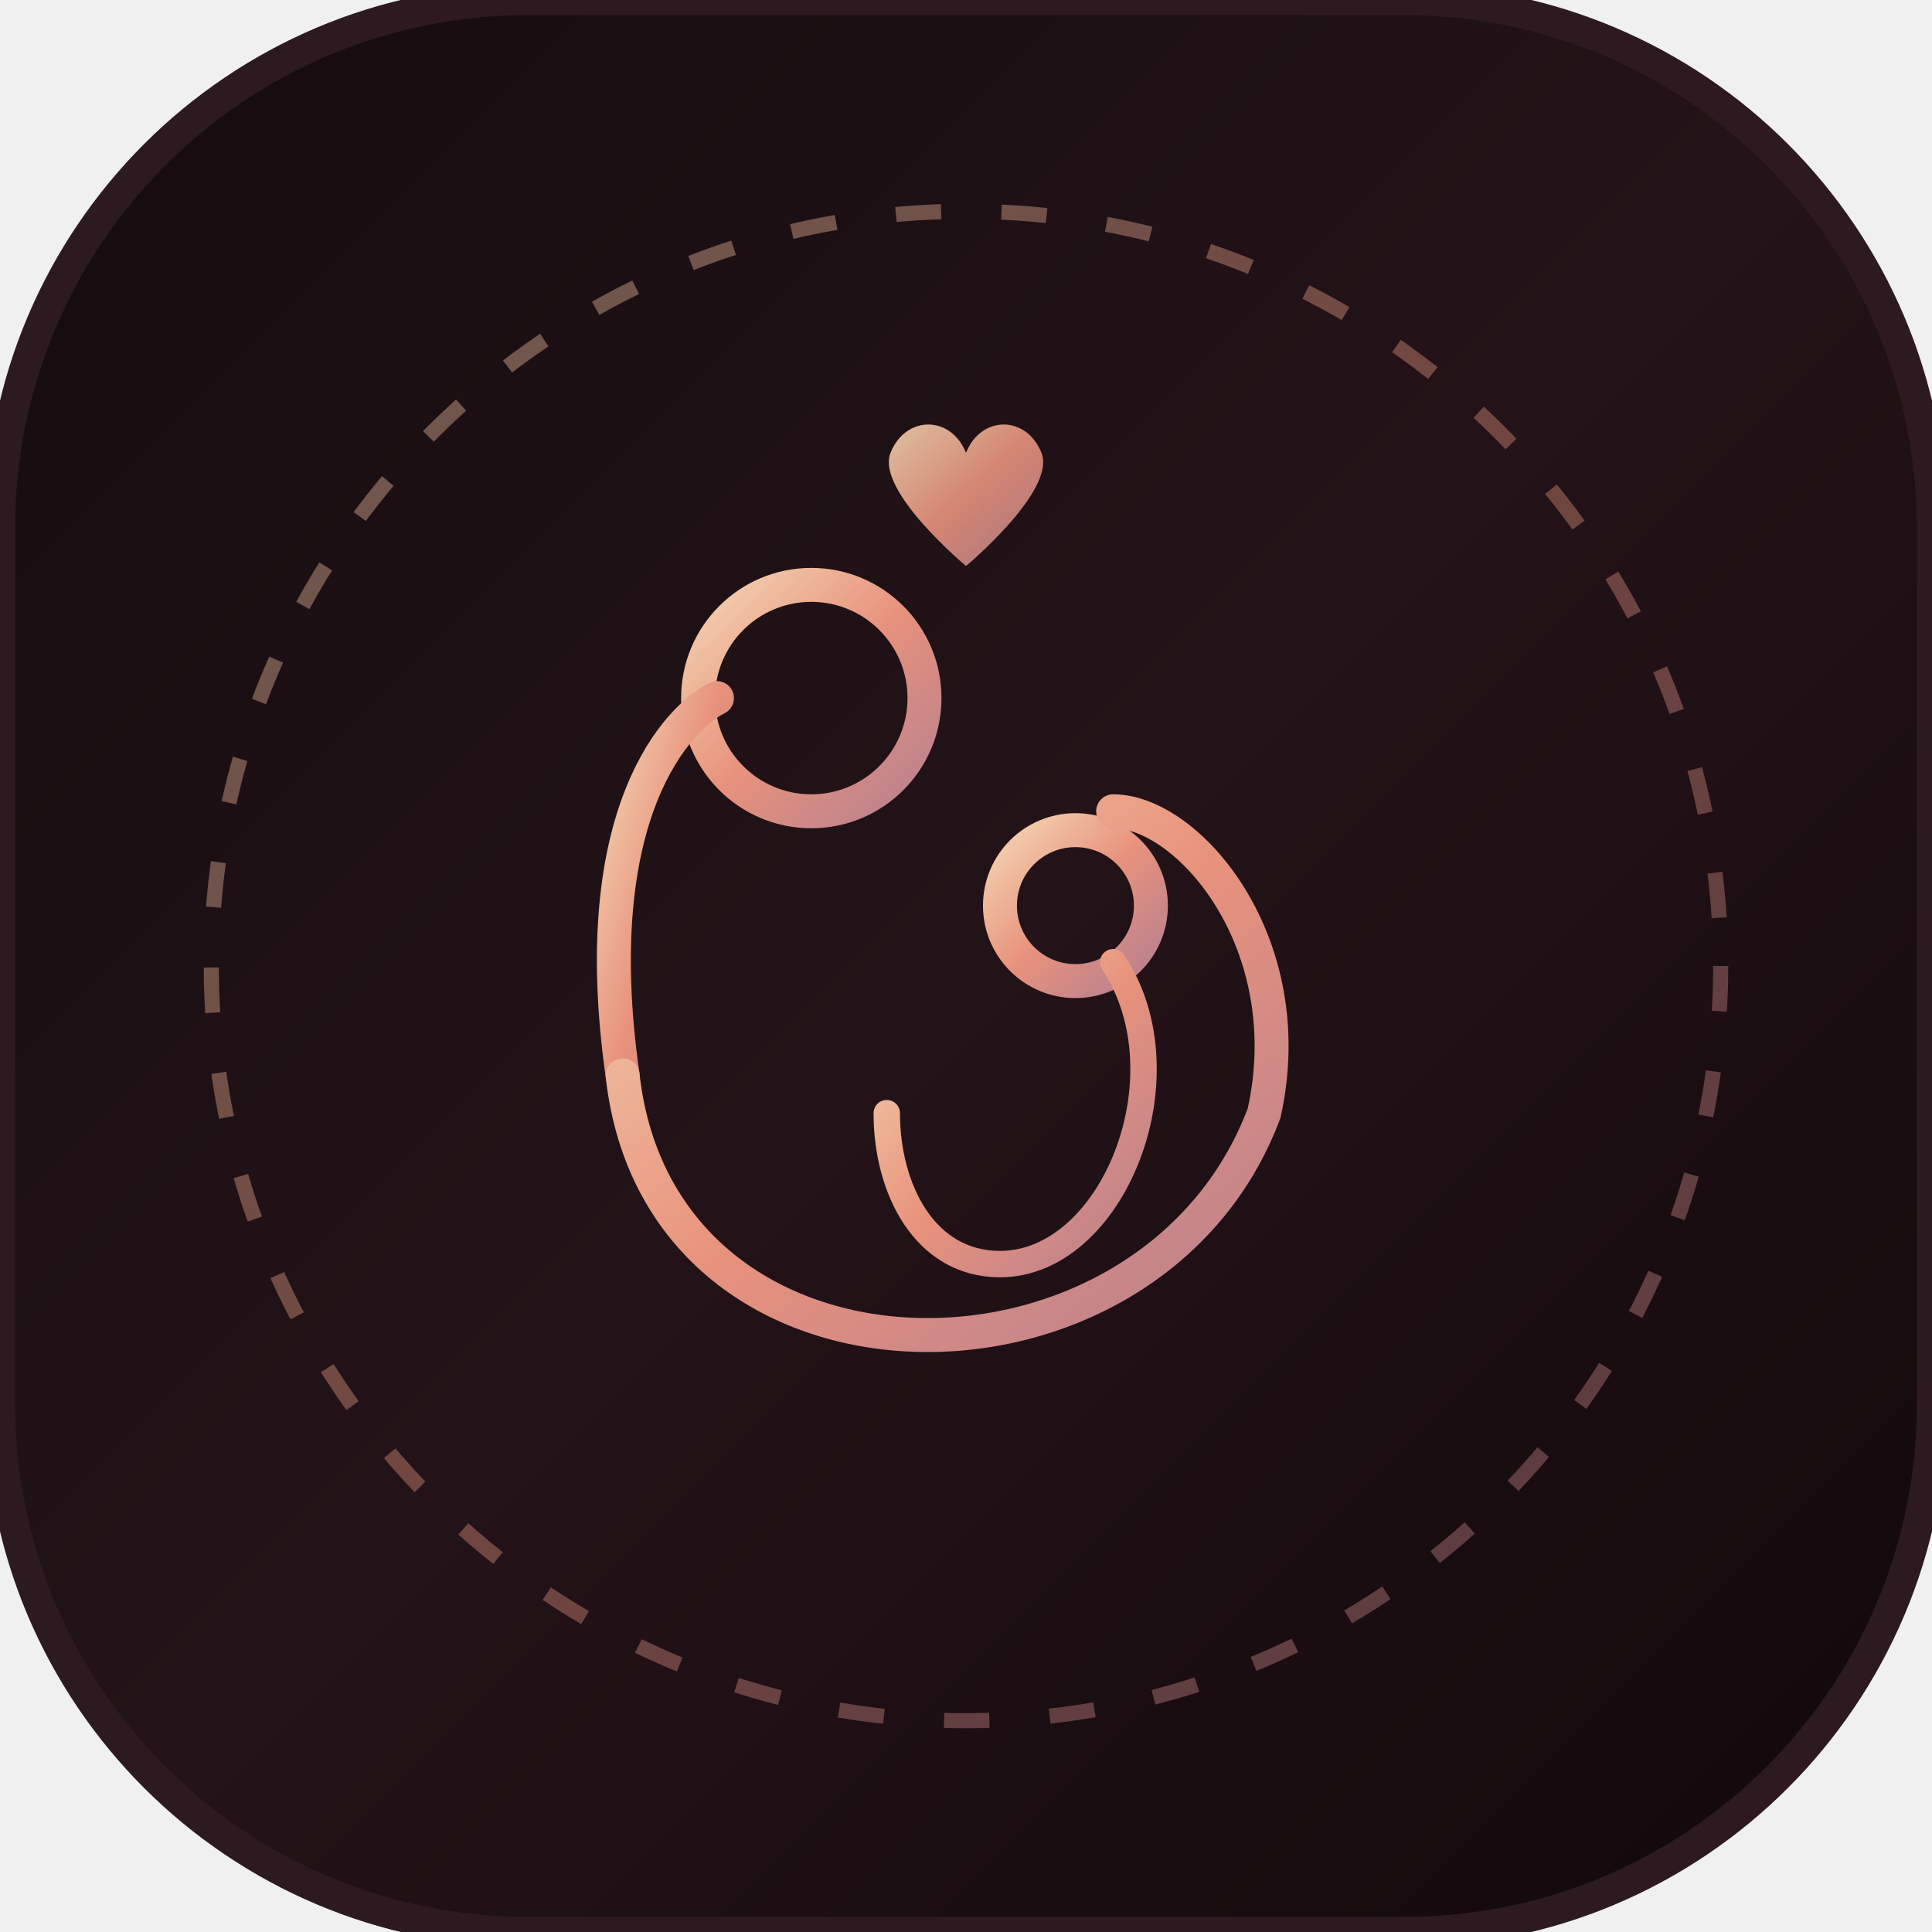
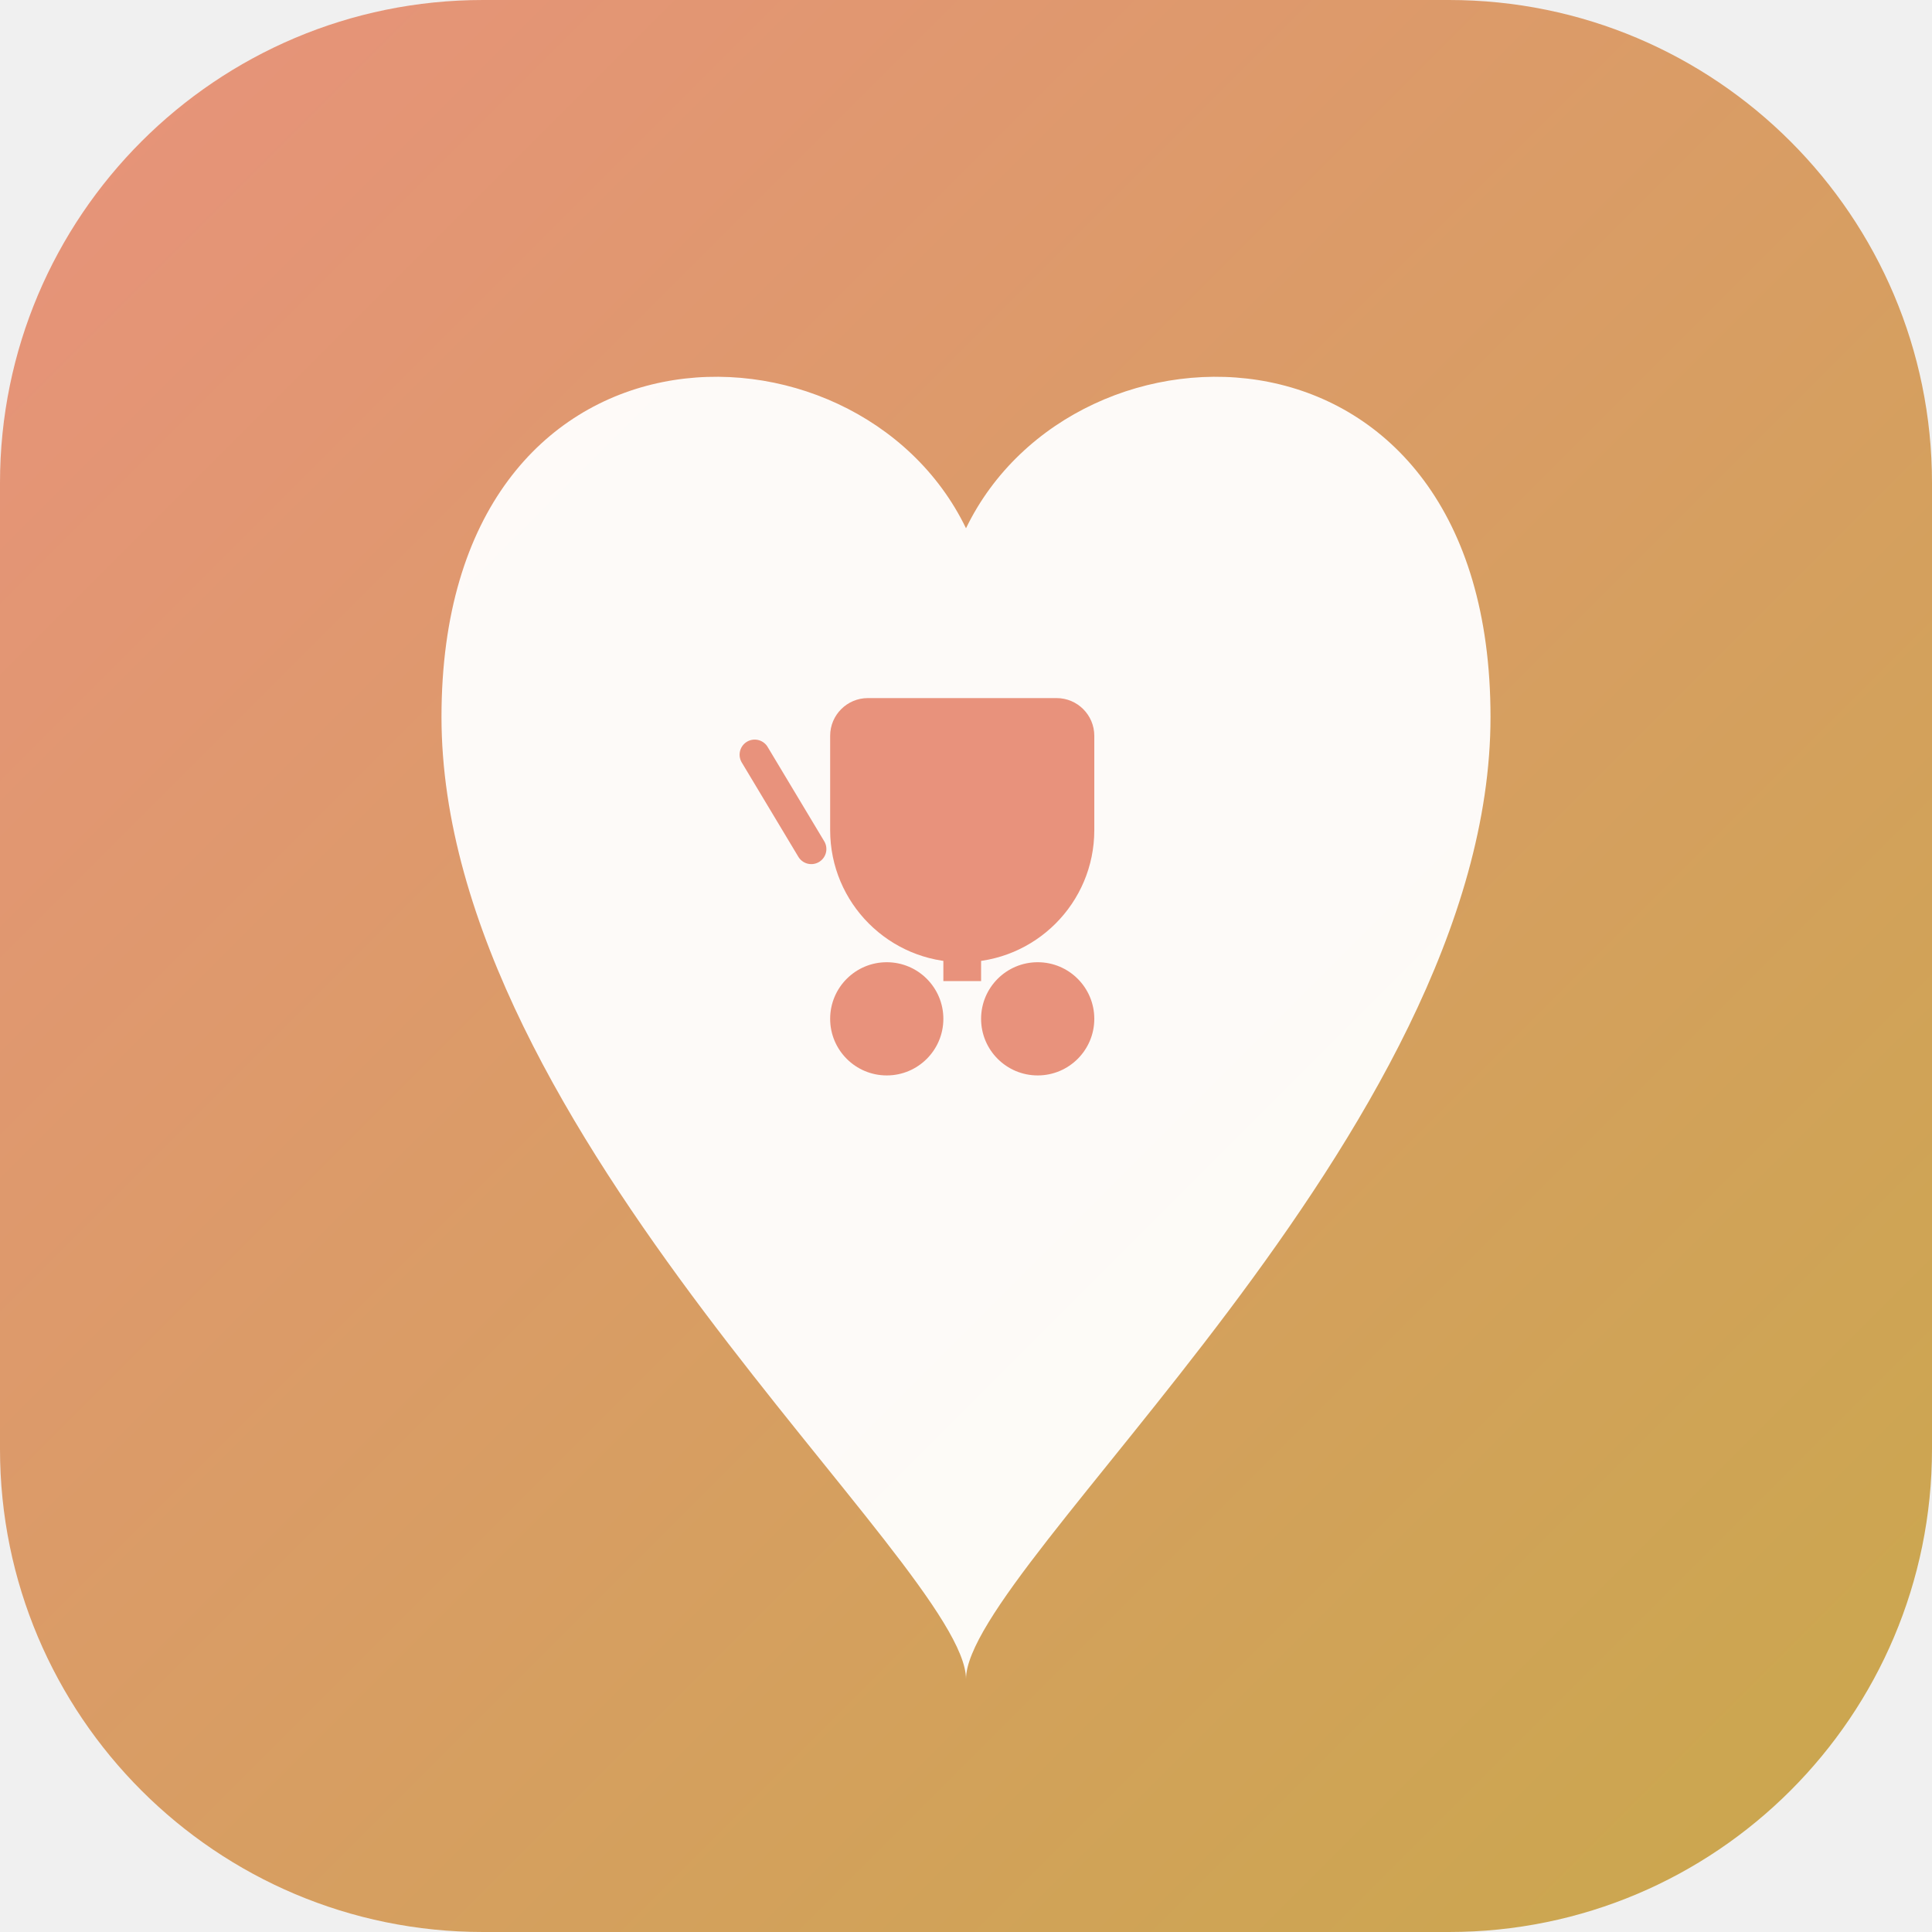
<svg xmlns="http://www.w3.org/2000/svg" viewBox="0 0 512 512" width="512" height="512">
  <defs>
-     <linearGradient id="bgGrad" x1="0%" y1="0%" x2="100%" y2="100%">
-       <stop offset="0%" stop-color="#140B0E" />
-       <stop offset="50%" stop-color="#231318" />
-       <stop offset="100%" stop-color="#11070A" />
-     </linearGradient>
-     <linearGradient id="goldGrad" x1="0%" y1="0%" x2="100%" y2="100%">
-       <stop offset="0%" stop-color="#F3D3B1" />
-       <stop offset="50%" stop-color="#E8927C" />
-       <stop offset="100%" stop-color="#B8808F" />
+     <linearGradient id="roseGrad" x1="0%" y1="0%" x2="100%" y2="100%">
+       <stop offset="0%" stop-color="#E8927C" />
+       <stop offset="100%" stop-color="#C9A84C" />
    </linearGradient>
  </defs>
-   <rect width="512" height="512" rx="140" fill="url(#bgGrad)" stroke="#2C1A20" stroke-width="8" />
-   <circle cx="256" cy="256" r="200" fill="none" stroke="url(#goldGrad)" stroke-width="4" stroke-dasharray="12 16" opacity="0.4" />
-   <g transform="translate(0, 5)">
-     <circle cx="215" cy="180" r="30" fill="none" stroke="url(#goldGrad)" stroke-width="9" stroke-linecap="round" />
-     <circle cx="285" cy="235" r="20" fill="none" stroke="url(#goldGrad)" stroke-width="9" stroke-linecap="round" />
-     <path d="M165,280 C155,210 180,185 190,180" fill="none" stroke="url(#goldGrad)" stroke-width="9" stroke-linecap="round" />
-     <path d="M165,280 C175,370 305,370 335,290 C345,245 315,210 295,210" fill="none" stroke="url(#goldGrad)" stroke-width="9" stroke-linecap="round" />
-     <path d="M295,250 C315,280 295,330 265,330 C245,330 235,310 235,290" fill="none" stroke="url(#goldGrad)" stroke-width="7" stroke-linecap="round" />
-   </g>
-   <path d="M256,120 C260,110 272,110 276,120 C280,130 256,150 256,150 C256,150 232,130 236,120 C240,110 252,110 256,120 Z" fill="url(#goldGrad)" opacity="0.9" />
+   <rect width="512" height="512" rx="128" fill="url(#roseGrad)" />
+   <path d="M256,140 C285,80 395,80 395,190 C395,300 256,415 256,445 C256,415 117,300 117,190 C117,80 227,80 256,140 Z" fill="#FFFFFF" opacity="0.95" />
+   <path d="M220,220 A35,35 0 0,0 290,220 L290,195 A10,10 0 0,0 280,185 L230,185 A10,10 0 0,0 220,195 Z" fill="#E8927C" />
+   <rect x="250" y="220" width="10" height="40" fill="#E8927C" />
+   <circle cx="235" cy="270" r="15" fill="#E8927C" />
+   <circle cx="275" cy="270" r="15" fill="#E8927C" />
+   <path d="M200,200 L215,225" stroke="#E8927C" stroke-width="8" stroke-linecap="round" />
</svg>
